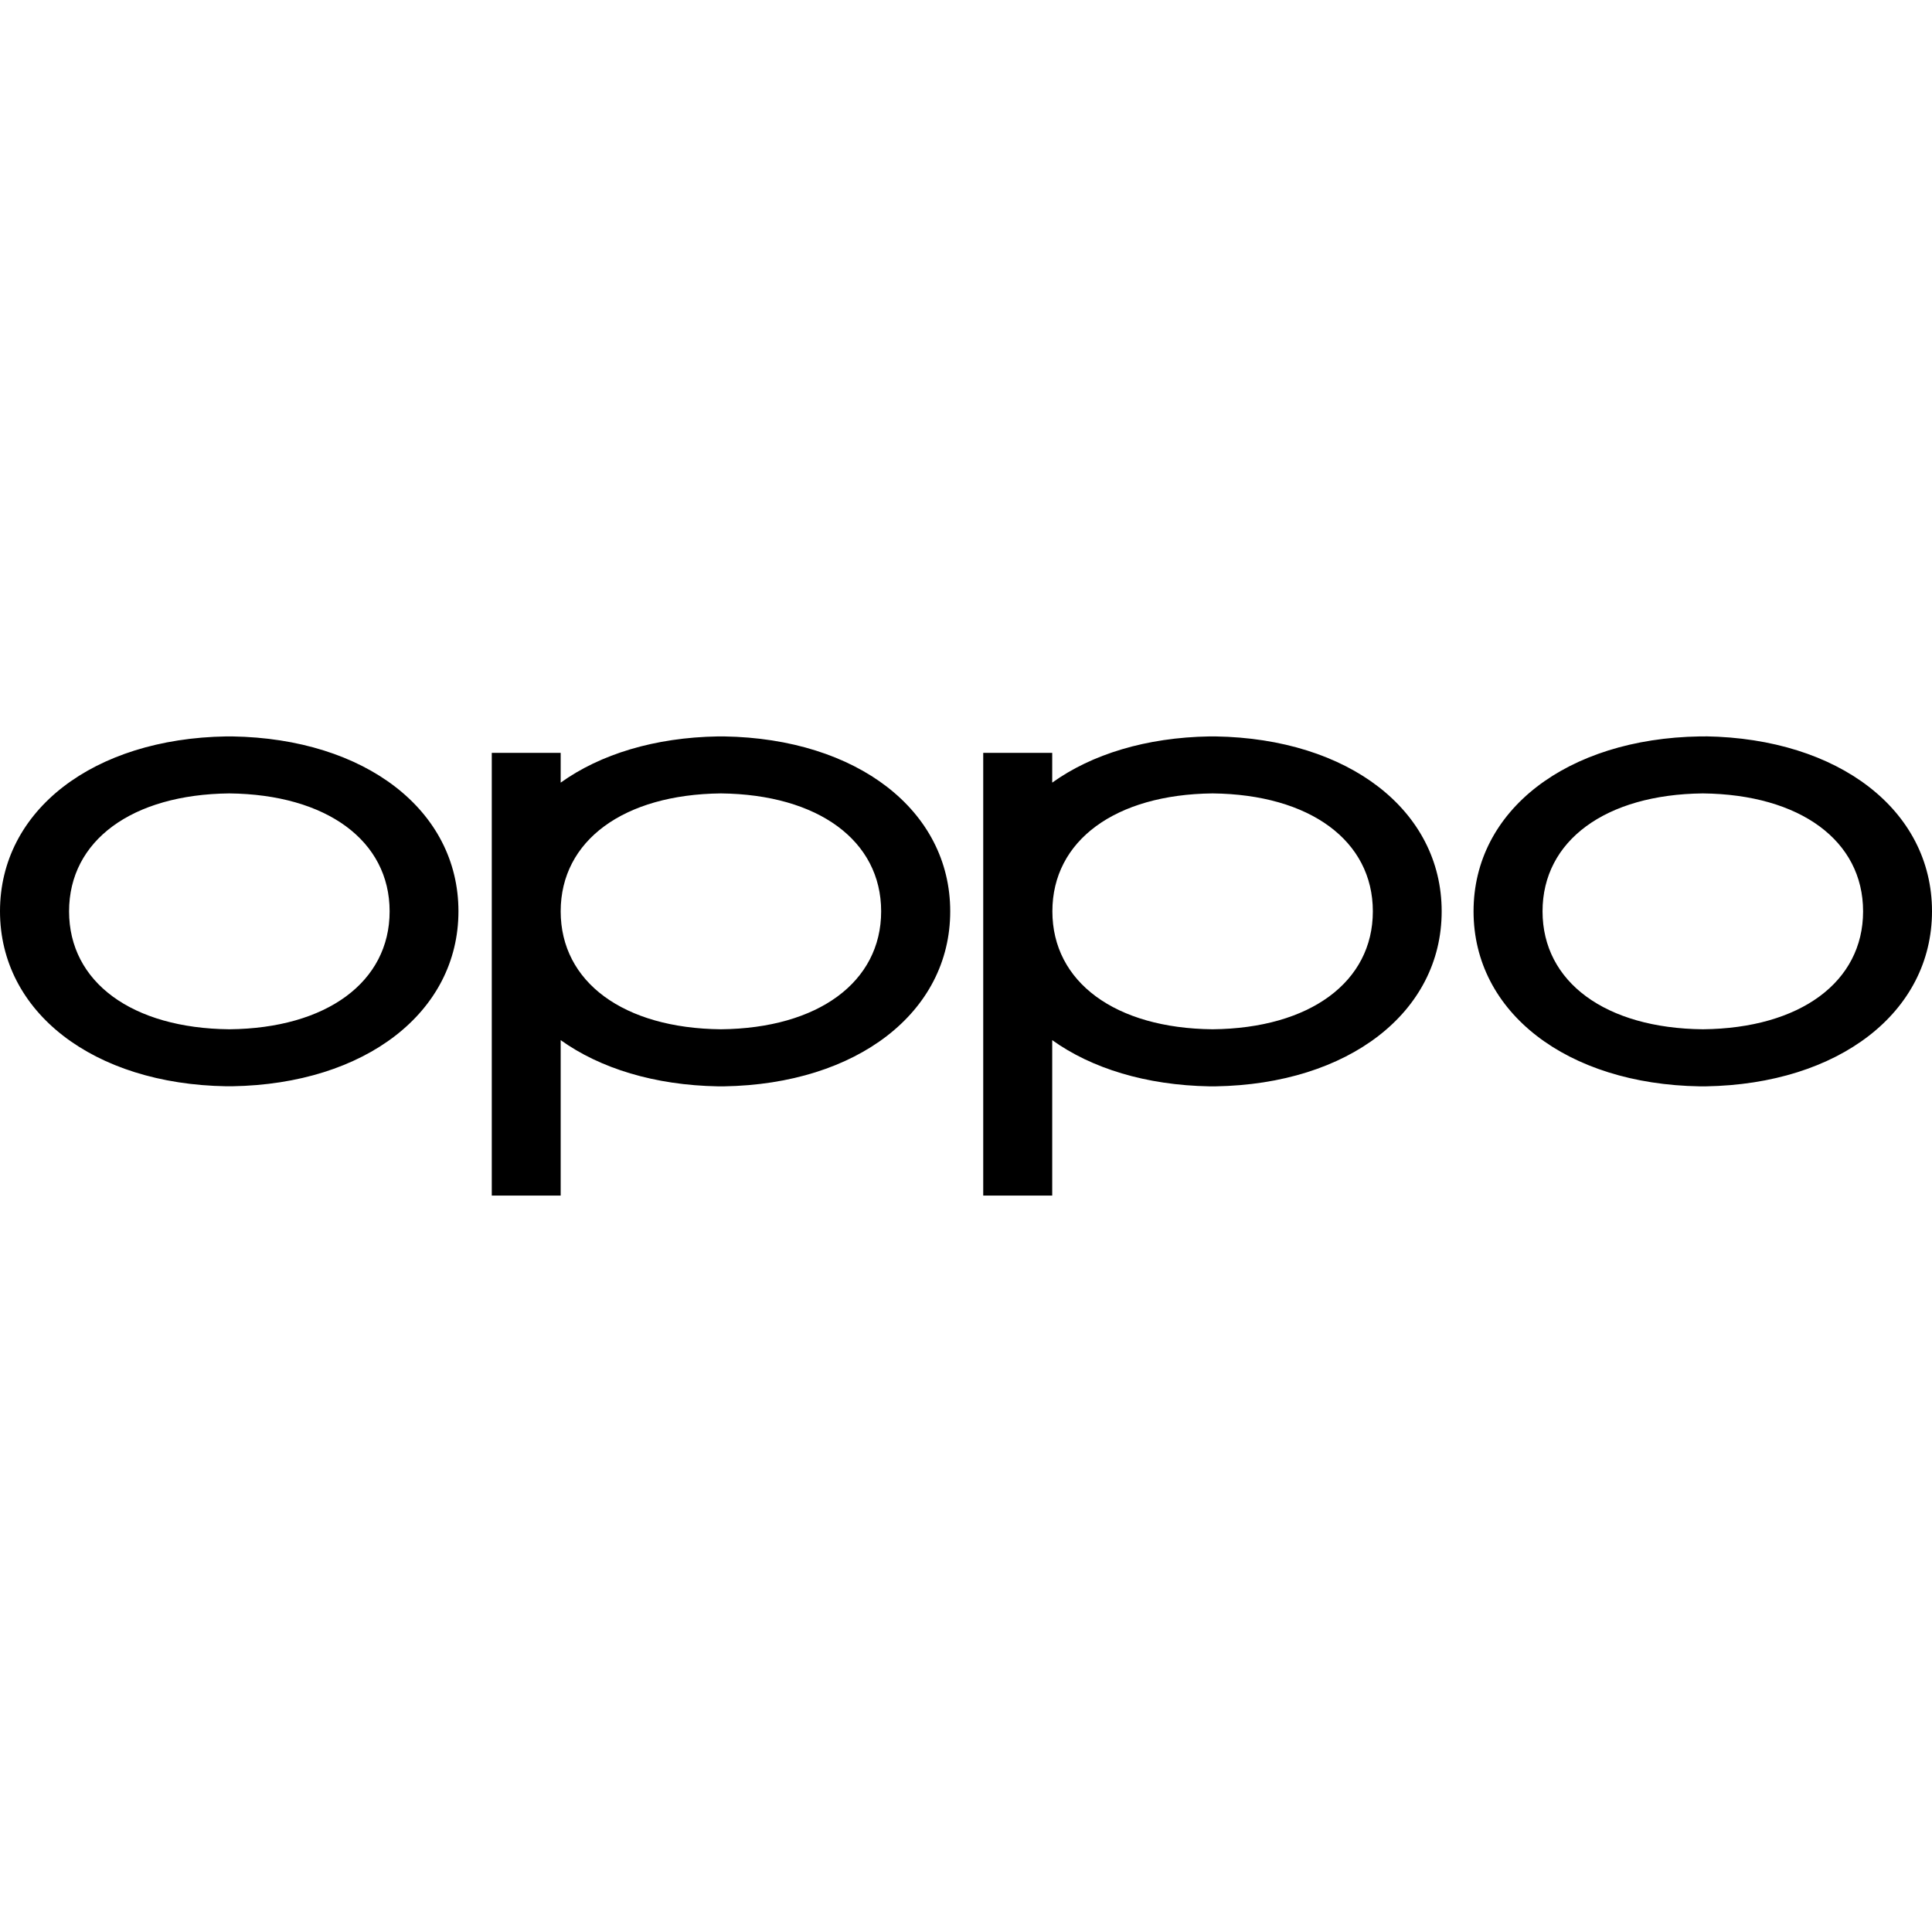
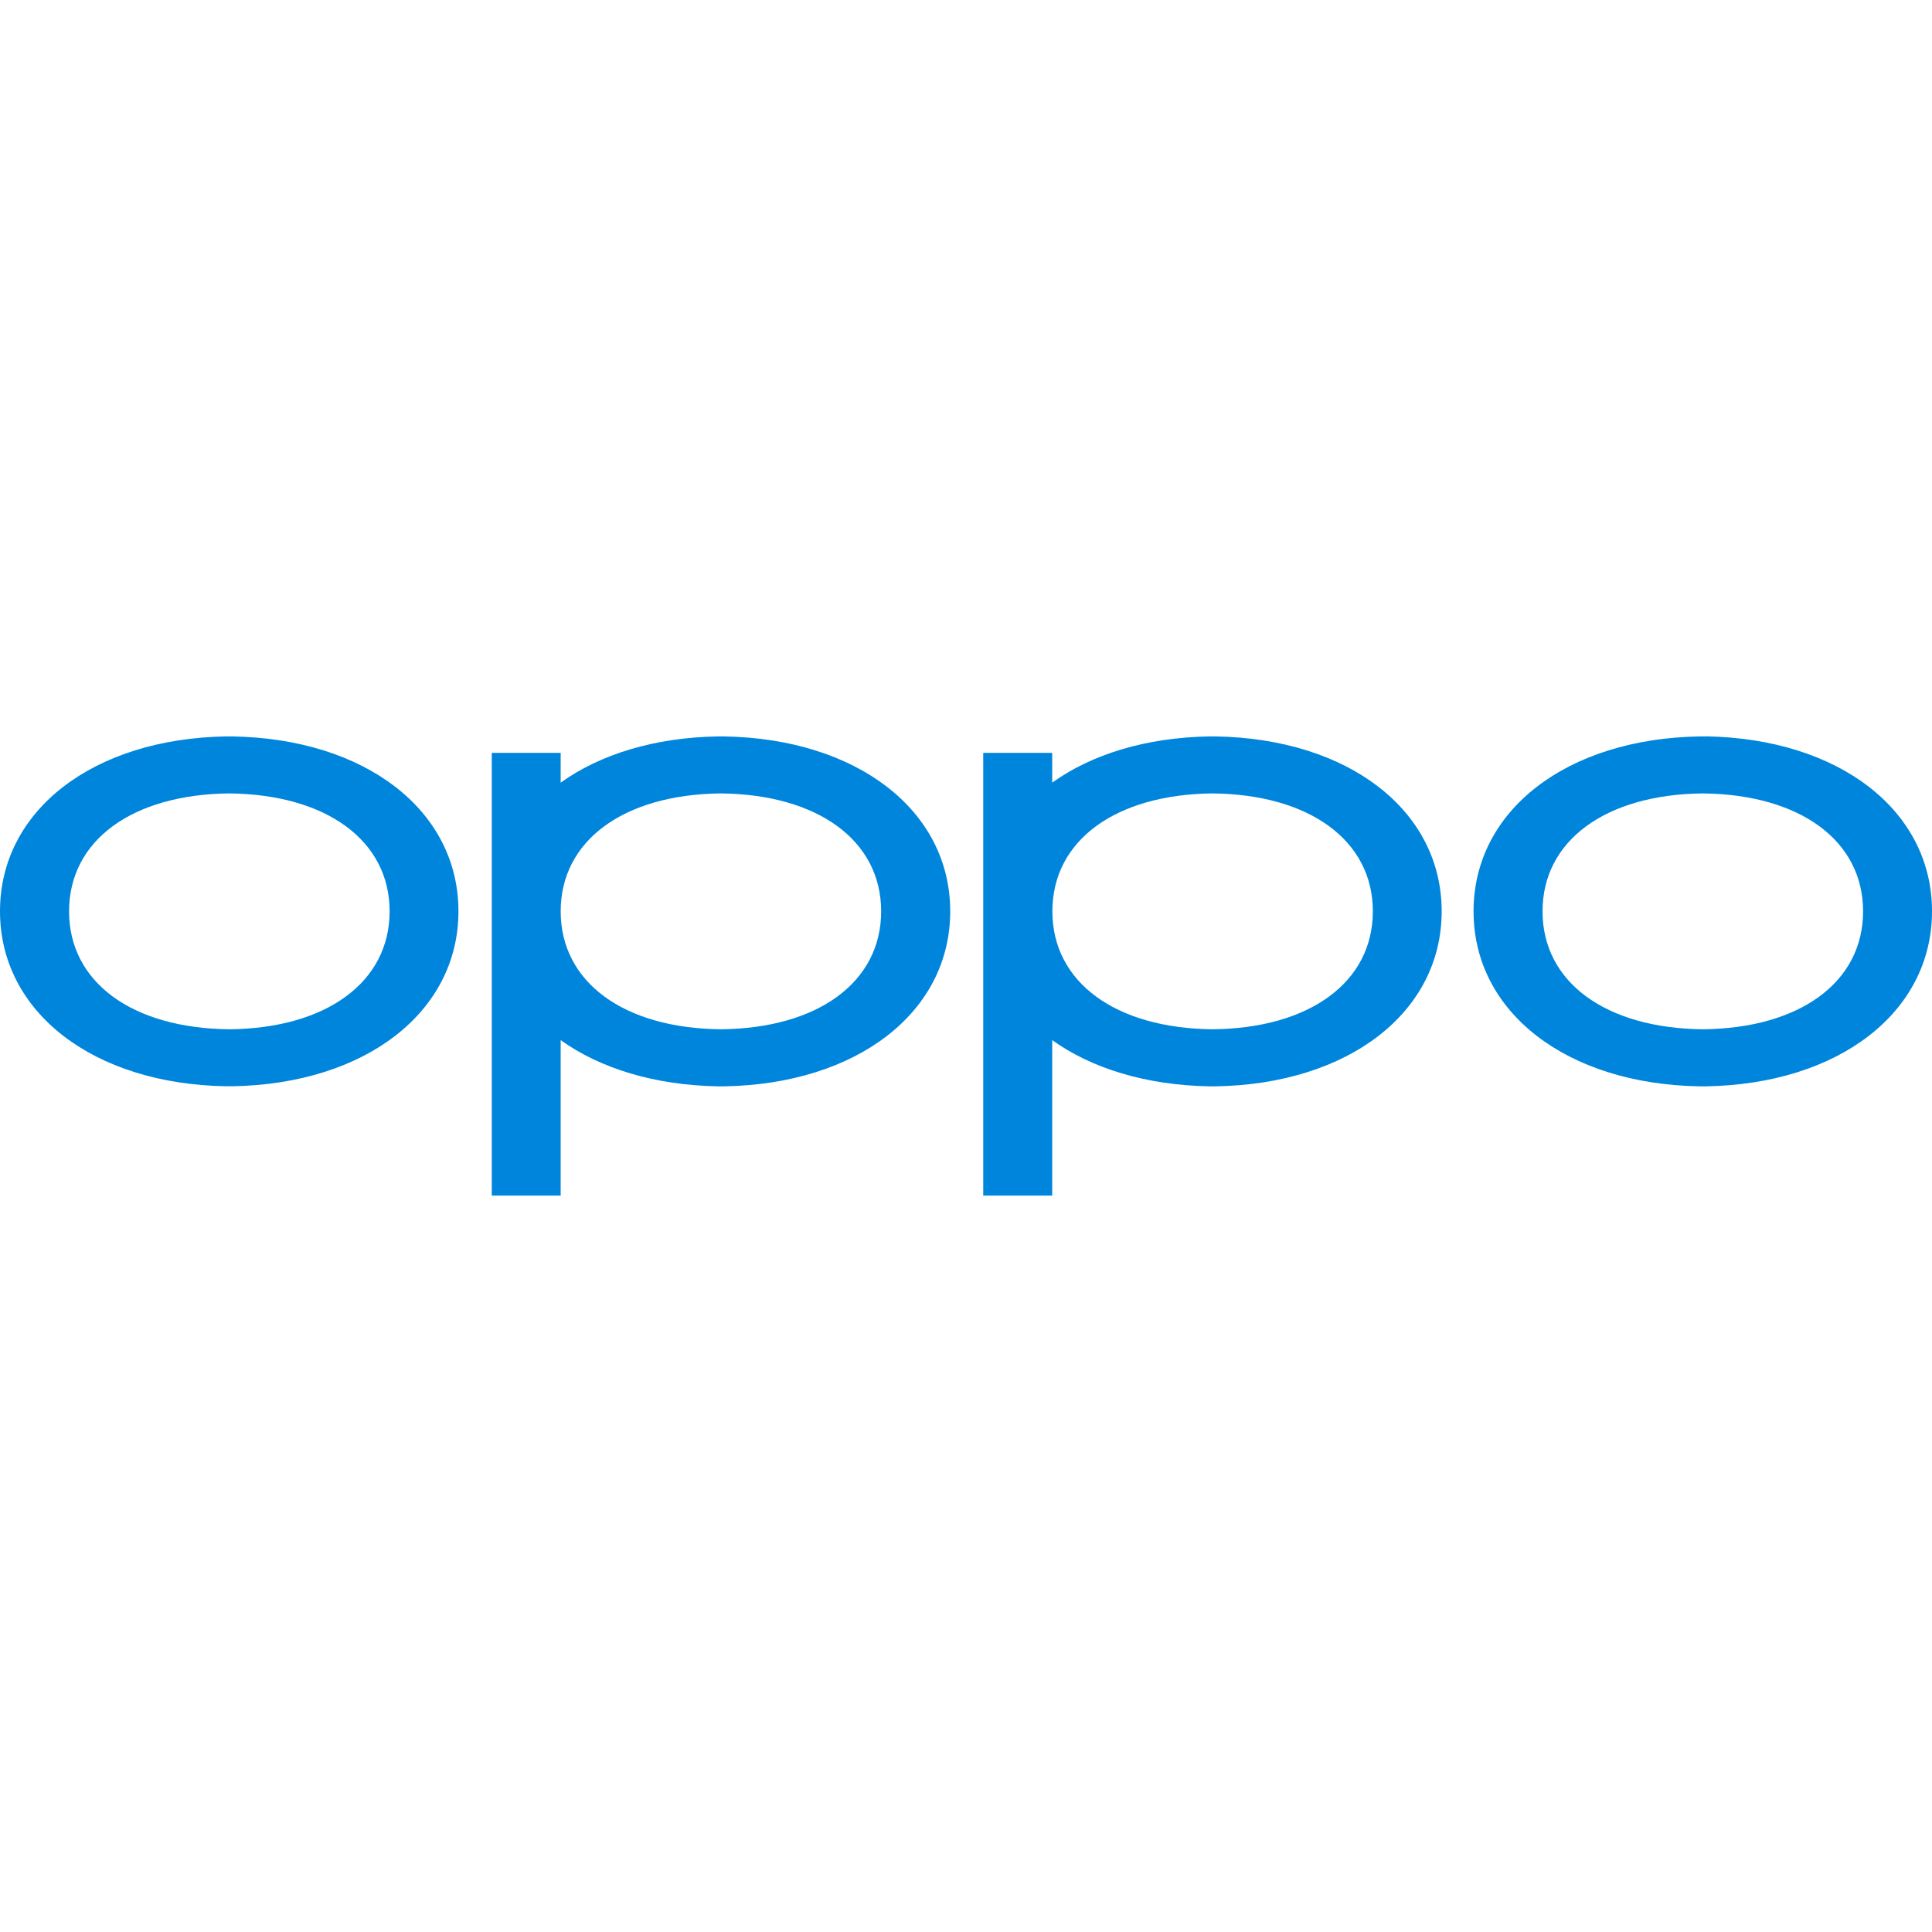
- <svg xmlns="http://www.w3.org/2000/svg" width="512" height="512" role="img" viewBox="0 0 24 24">
+ <svg xmlns="http://www.w3.org/2000/svg" fill="#0085dc" width="512" height="512" role="img" viewBox="0 0 24 24">
  <path d="M2.85 12.786h-.001C1.639 12.774.858 12.2.858 11.321s.781-1.452 1.99-1.465c1.21.013 1.992.588 1.992 1.465s-.782 1.453-1.99 1.465zm.034-3.638h-.073C1.156 9.175 0 10.068 0 11.32s1.156 2.147 2.811 2.174h.073c1.655-.027 2.811-.921 2.811-2.174S4.54 9.175 2.885 9.148zm18.27 3.638c-1.21-.012-1.992-.587-1.992-1.465s.782-1.452 1.991-1.465c1.21.013 1.991.588 1.991 1.465s-.781 1.453-1.99 1.465zm.035-3.638h-.073c-1.655.027-2.811.92-2.811 2.173s1.156 2.147 2.81 2.174h.074C22.844 13.468 24 12.574 24 11.32s-1.156-2.146-2.811-2.173zm-6.126 3.638c-1.21-.012-1.99-.587-1.99-1.465s.78-1.452 1.99-1.465c1.21.013 1.991.588 1.991 1.465s-.781 1.453-1.99 1.465zm.036-3.638h-.073c-.789.013-1.464.222-1.955.574v-.37h-.857v5.5h.857v-1.931c.49.351 1.166.56 1.954.574h.074c1.655-.027 2.81-.921 2.81-2.174s-1.155-2.146-2.81-2.173zm-6.144 3.638c-1.21-.012-1.99-.587-1.99-1.465s.78-1.452 1.99-1.465c1.21.013 1.991.588 1.991 1.465s-.781 1.453-1.99 1.465zm.037-3.638H8.92c-.789.013-1.464.222-1.955.574v-.37h-.856v5.5h.856v-1.931c.491.351 1.166.56 1.955.574a3.728 3.728 0 0 0 .073 0c1.655-.027 2.811-.921 2.811-2.174s-1.156-2.146-2.81-2.173z" />
</svg>
